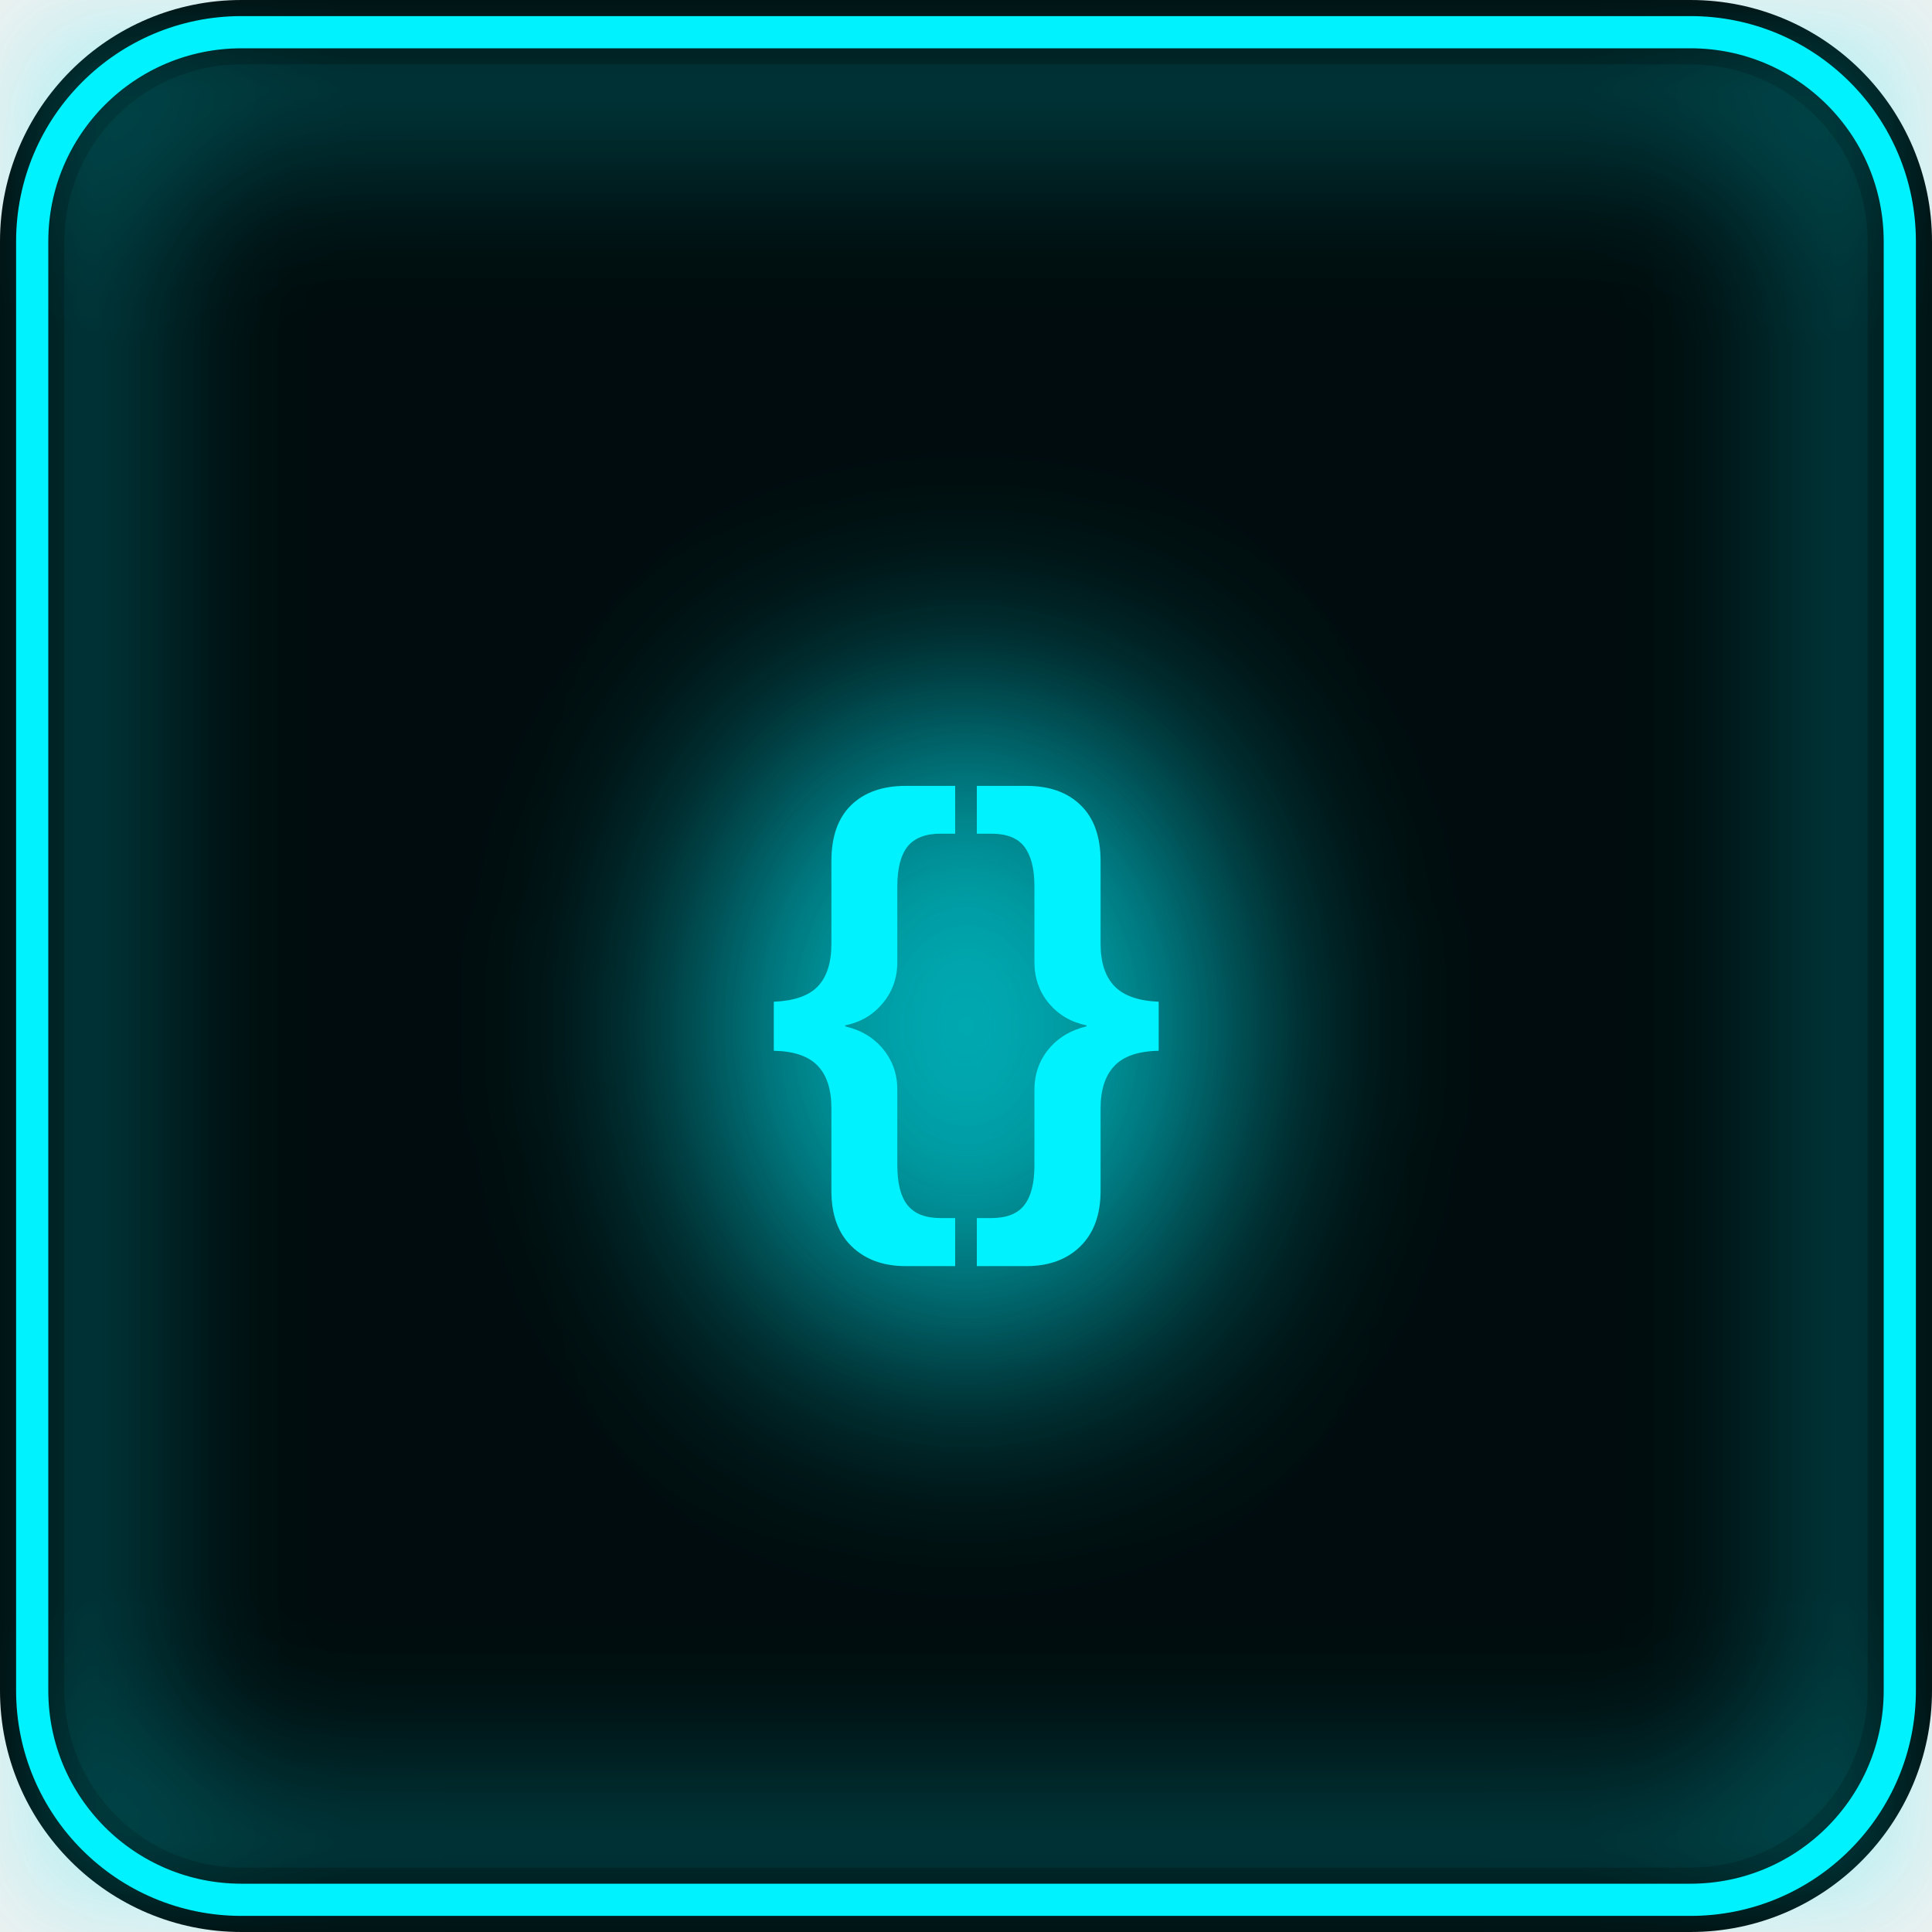
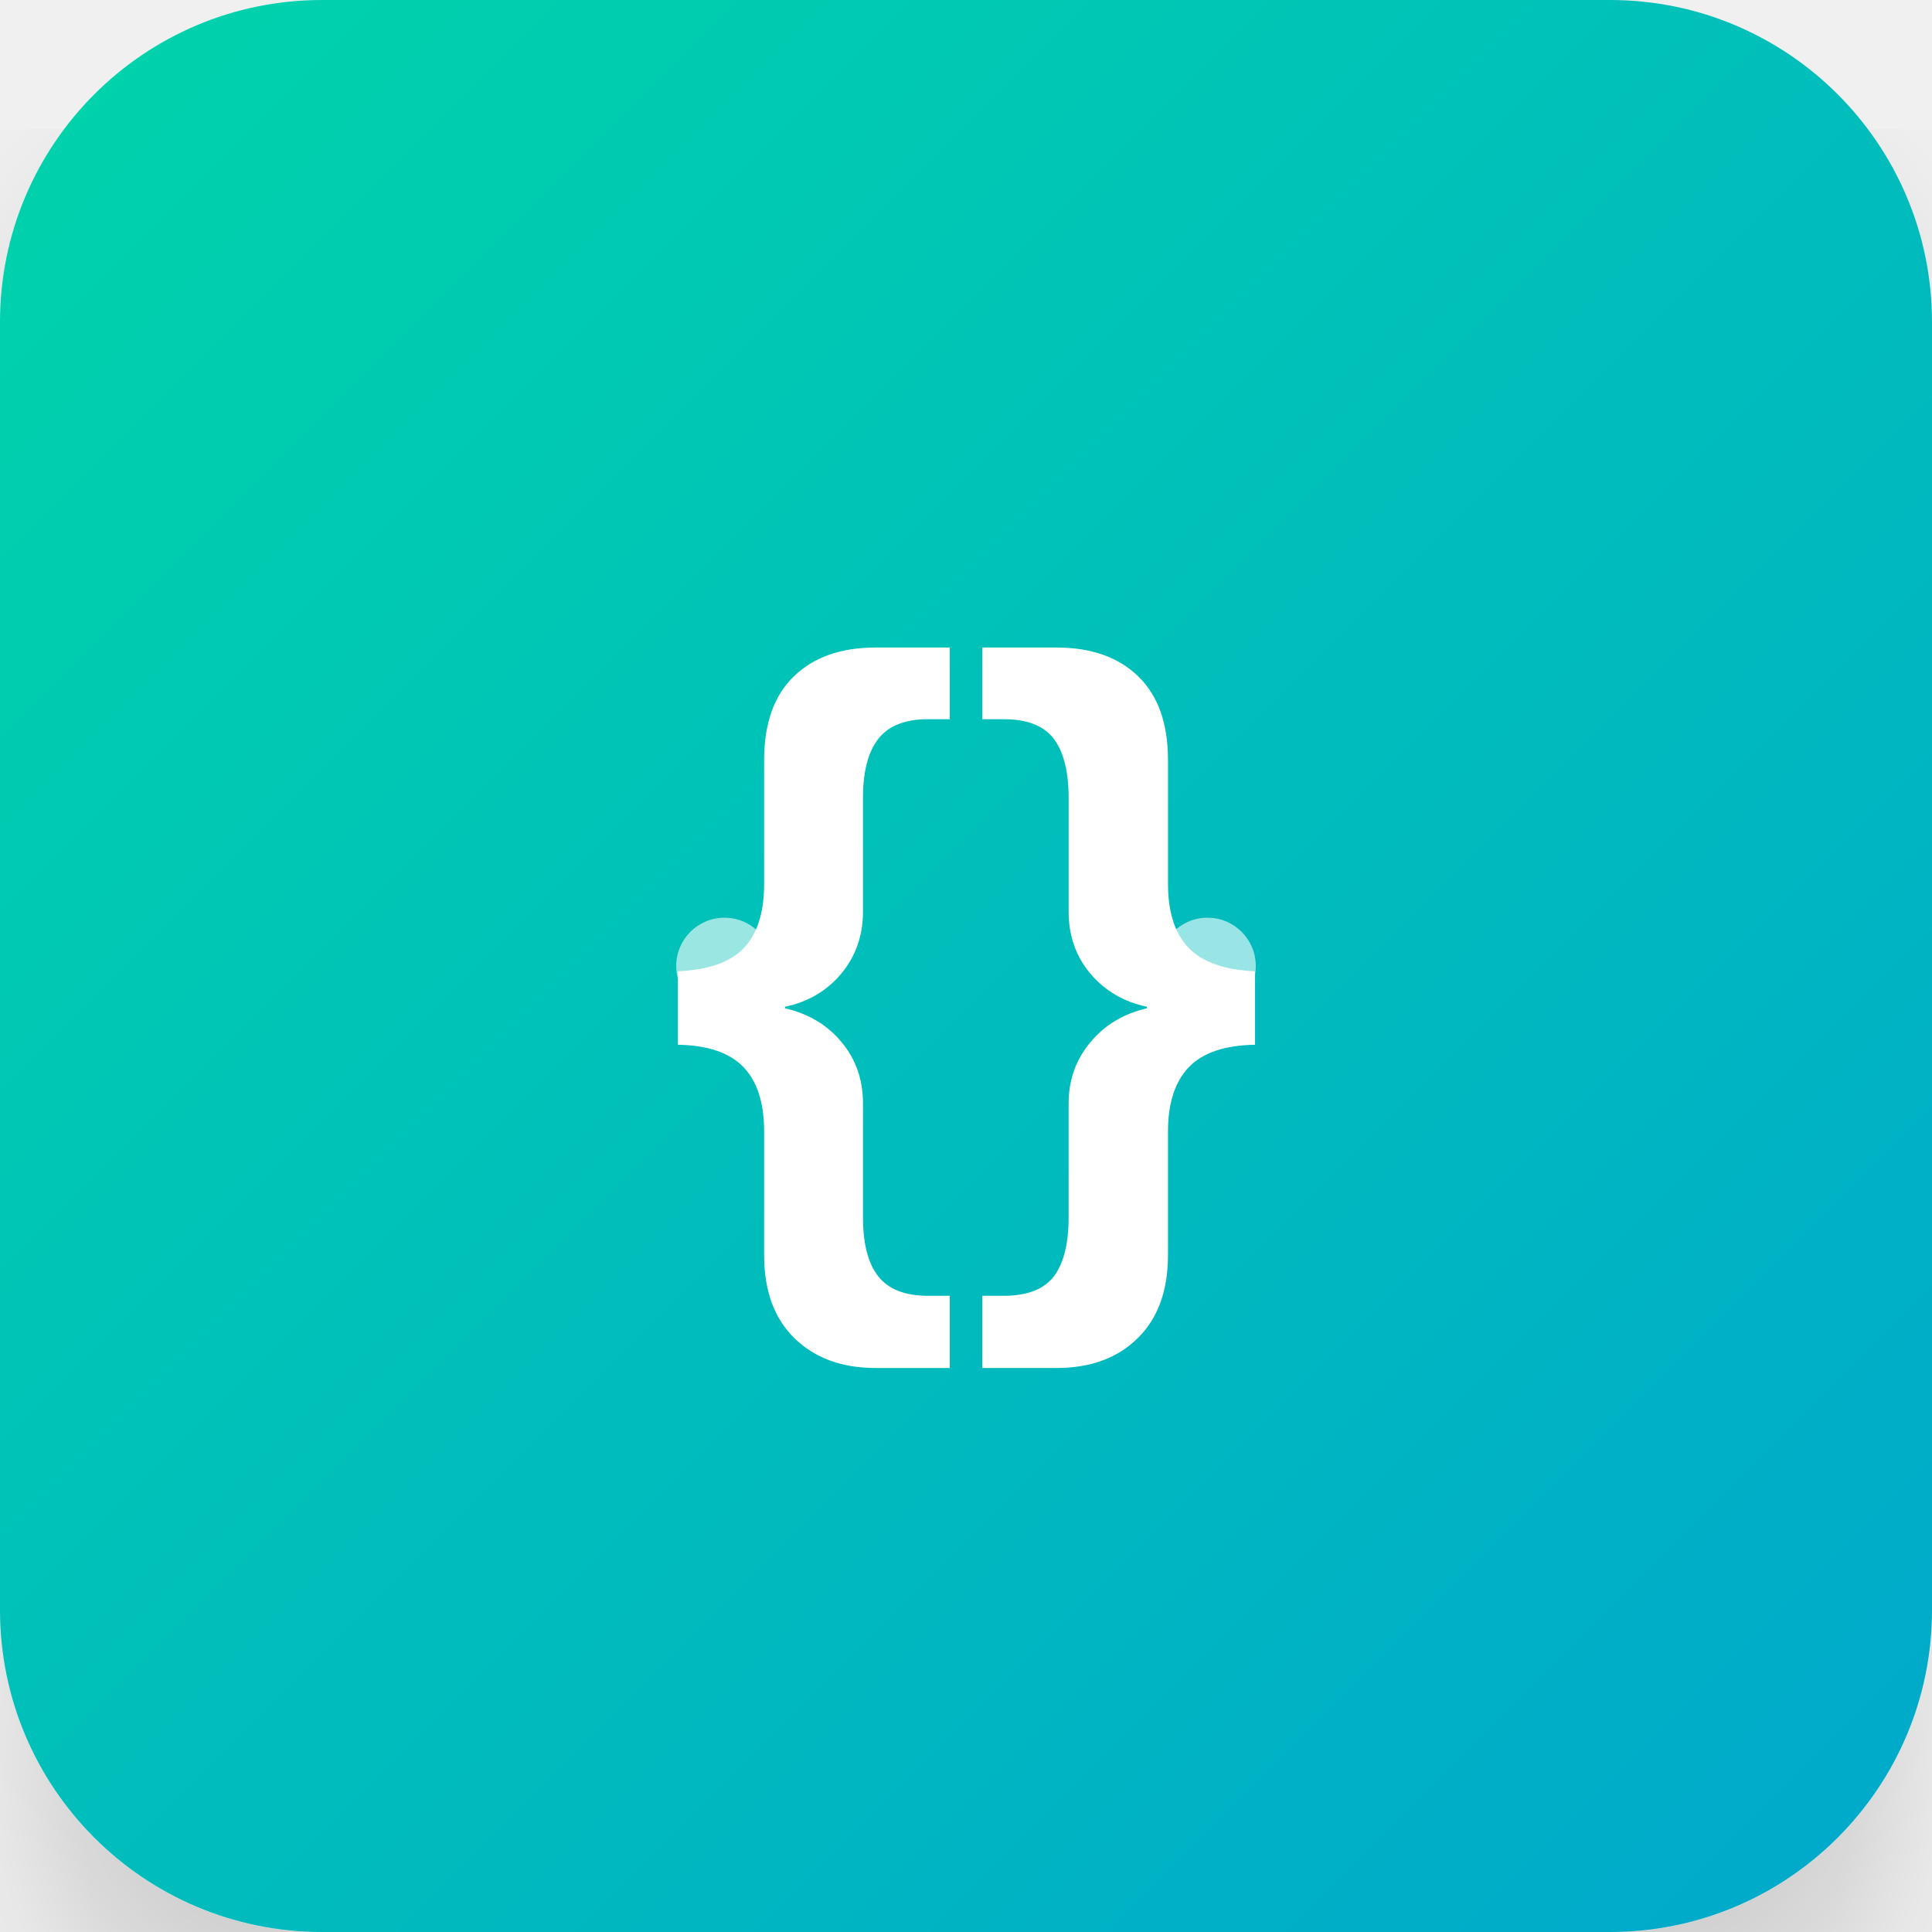
<svg xmlns="http://www.w3.org/2000/svg" width="120" height="120" viewBox="0 0 120 120">
  <defs>
-     <filter id="neonTextGlow" x="-100%" y="-100%" width="300%" height="300%">
-       <feGaussianBlur stdDeviation="8" result="glow3" />
-       <feGaussianBlur stdDeviation="4" result="glow2" />
-       <feGaussianBlur stdDeviation="2" result="glow1" />
-       <feMerge>
-         <feMergeNode in="glow3" />
-         <feMergeNode in="glow2" />
-         <feMergeNode in="glow1" />
-         <feMergeNode in="SourceGraphic" />
-       </feMerge>
-     </filter>
-     <filter id="borderGlow" x="-50%" y="-50%" width="200%" height="200%">
-       <feGaussianBlur stdDeviation="6" result="outerGlow" />
-       <feGaussianBlur stdDeviation="3" result="middleGlow" />
-       <feMerge>
-         <feMergeNode in="outerGlow" />
-         <feMergeNode in="middleGlow" />
-         <feMergeNode in="SourceGraphic" />
-       </feMerge>
-     </filter>
-     <filter id="innerGlow" x="-50%" y="-50%" width="200%" height="200%">
-       <feGaussianBlur stdDeviation="8" result="blur" />
-       <feComposite in="blur" in2="SourceGraphic" operator="multiply" />
+     <linearGradient id="tealGradient" x1="0%" y1="0%" x2="100%" y2="100%">
+       <stop offset="0%" style="stop-color:#00d4aa" />
+       <stop offset="100%" style="stop-color:#00a8cc" />
+     </linearGradient>
+     <filter id="shadow" x="-50%" y="-50%" width="200%" height="200%">
+       <feDropShadow dx="0" dy="8" stdDeviation="6" flood-color="rgba(0,0,0,0.15)" />
    </filter>
  </defs>
-   <rect x="0" y="0" width="120" height="120" rx="15" ry="15" fill="#000000" />
-   <rect x="2" y="2" width="116" height="116" rx="13" ry="13" fill="none" stroke="#00f2fe" stroke-width="2" filter="url(#borderGlow)" />
-   <rect x="4" y="4" width="112" height="112" rx="11" ry="11" fill="rgba(0, 242, 254, 0.1)" opacity="0.5" />
-   <text x="60" y="72" text-anchor="middle" font-family="Arial, sans-serif" font-size="32" font-weight="bold" fill="#00f2fe" filter="url(#neonTextGlow)">
+   <rect x="0" y="0" width="120" height="120" rx="20" ry="20" fill="url(#tealGradient)" filter="url(#shadow)" />
+   <text x="60" y="75" text-anchor="middle" font-family="Arial, sans-serif" font-size="48" font-weight="bold" fill="white">
    {}
  </text>
+   <circle cx="45" cy="60" r="3" fill="white" opacity="0.6">
+     <animate attributeName="opacity" values="0.4;1;0.4" dur="2s" repeatCount="indefinite" />
+   </circle>
+   <circle cx="75" cy="60" r="3" fill="white" opacity="0.6">
+     <animate attributeName="opacity" values="0.4;1;0.4" dur="2s" begin="0.6s" repeatCount="indefinite" />
+   </circle>
</svg>
